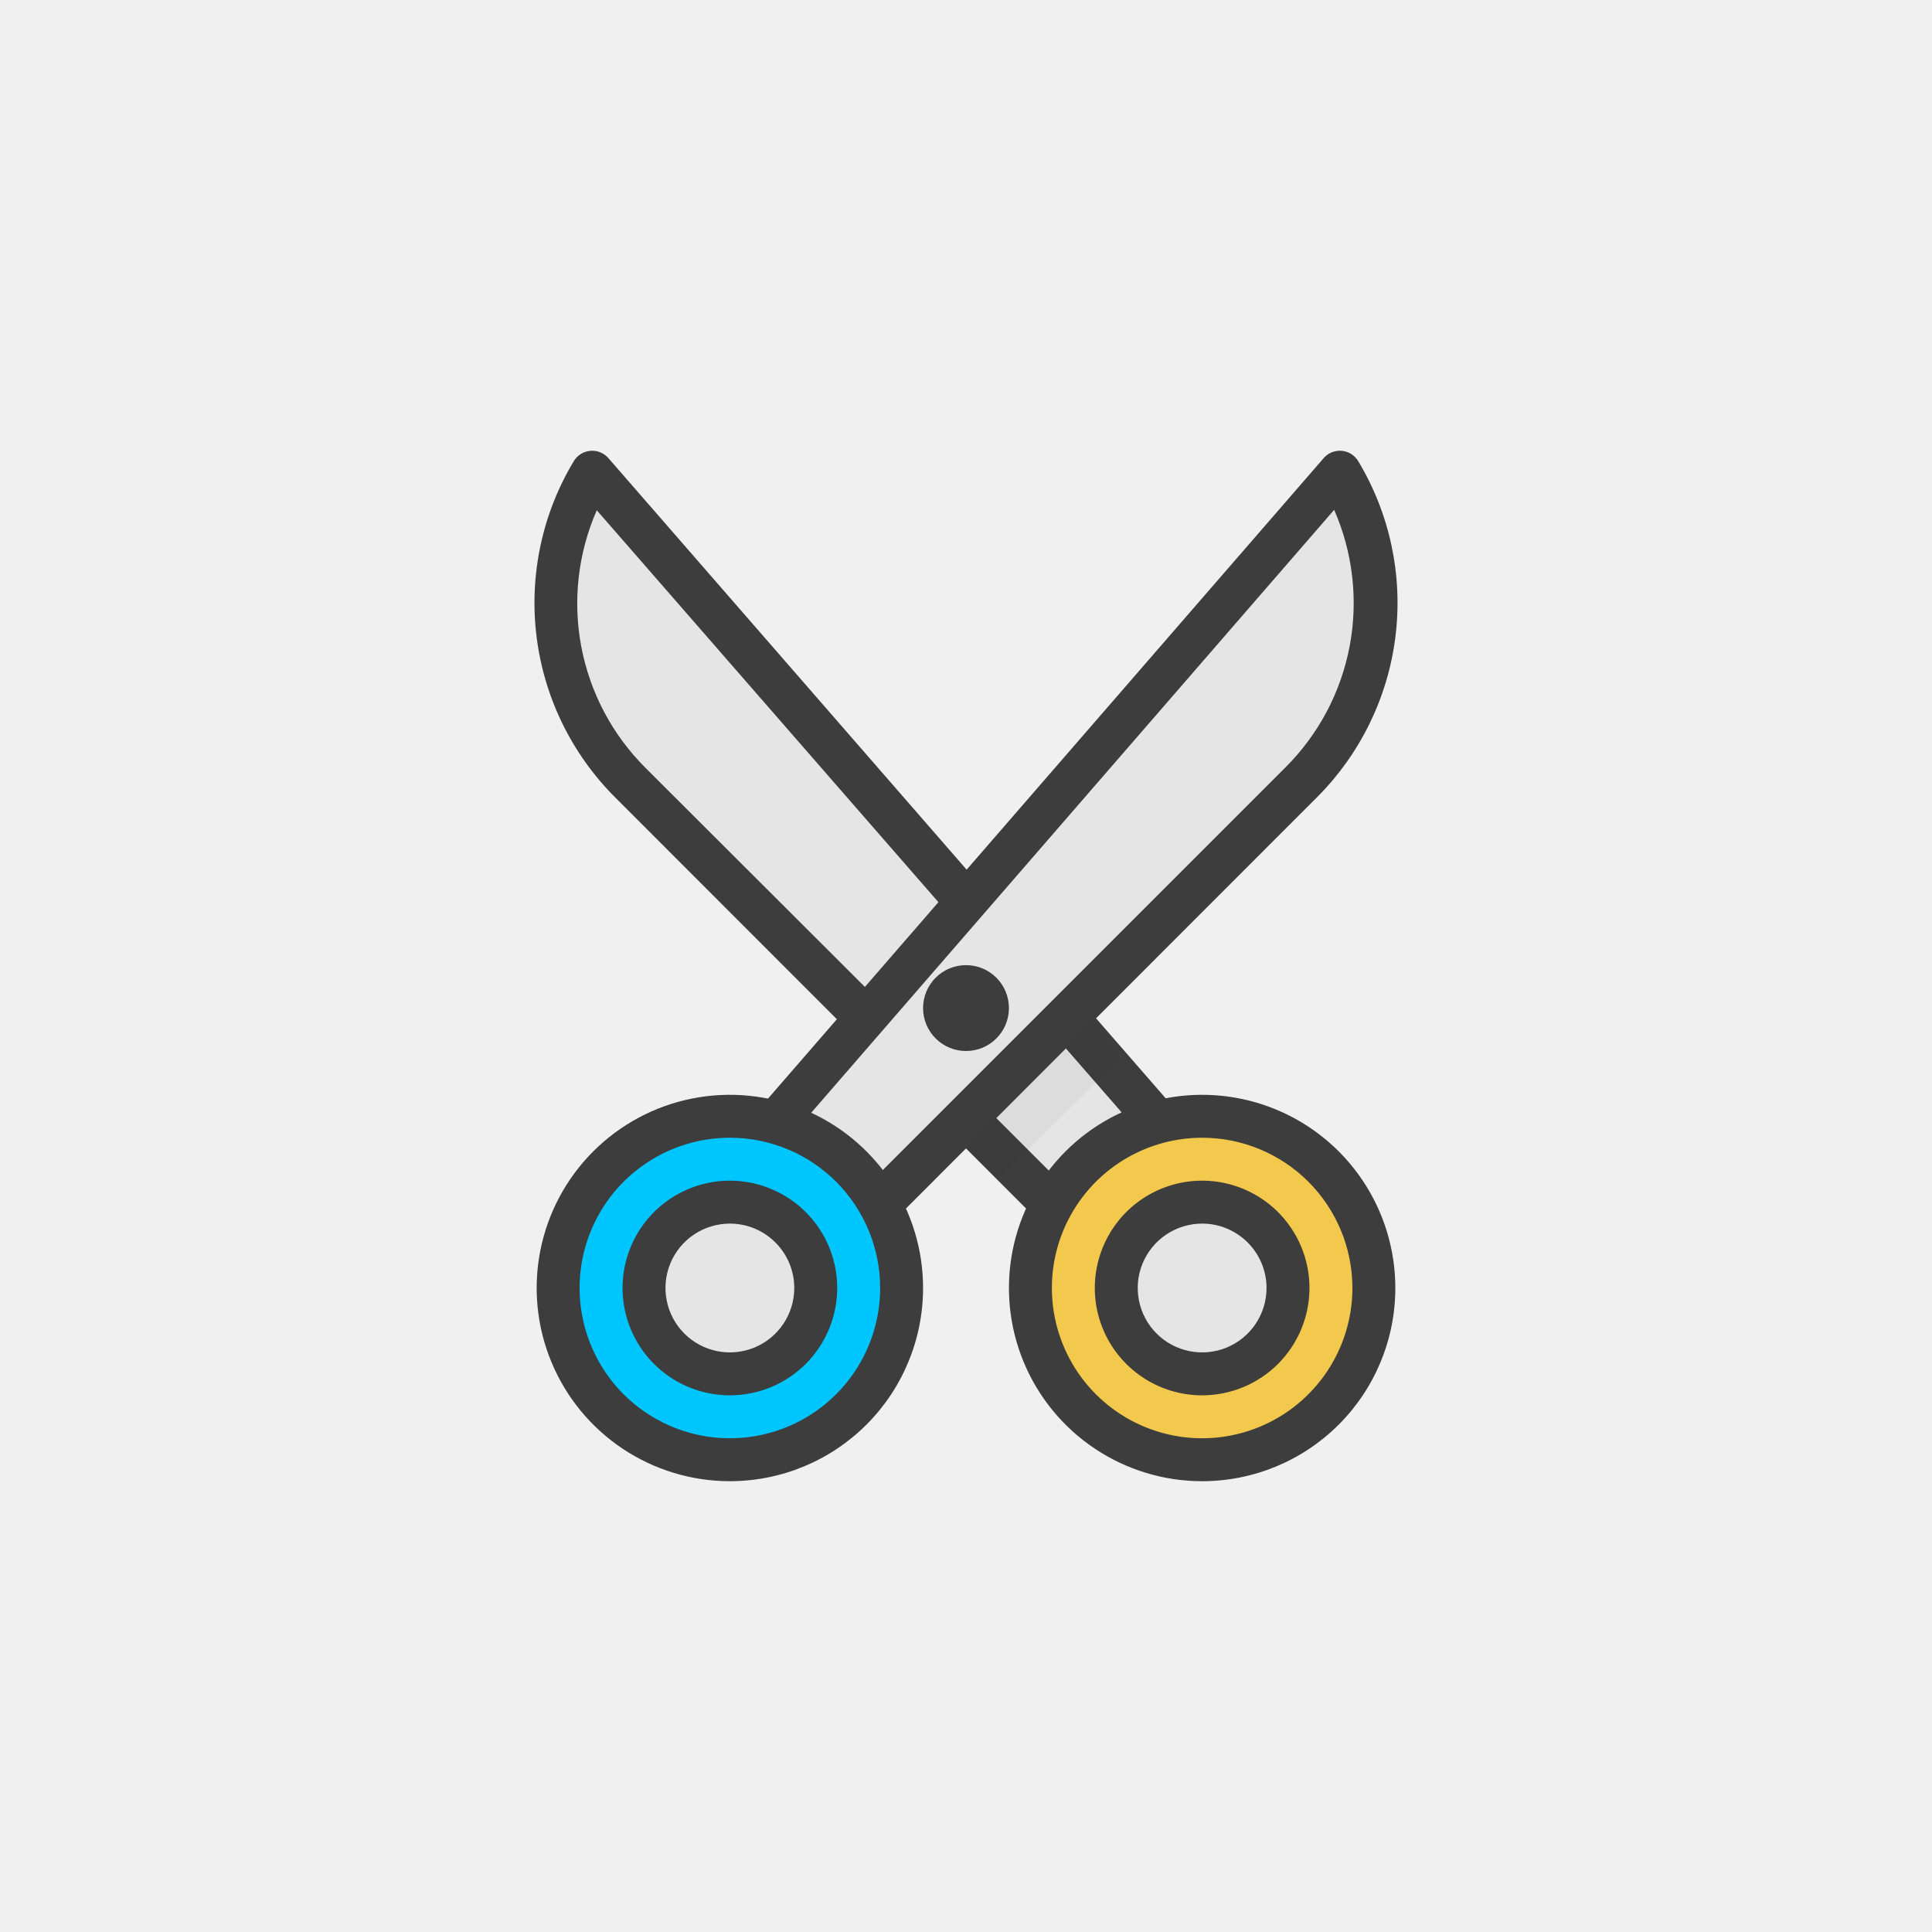
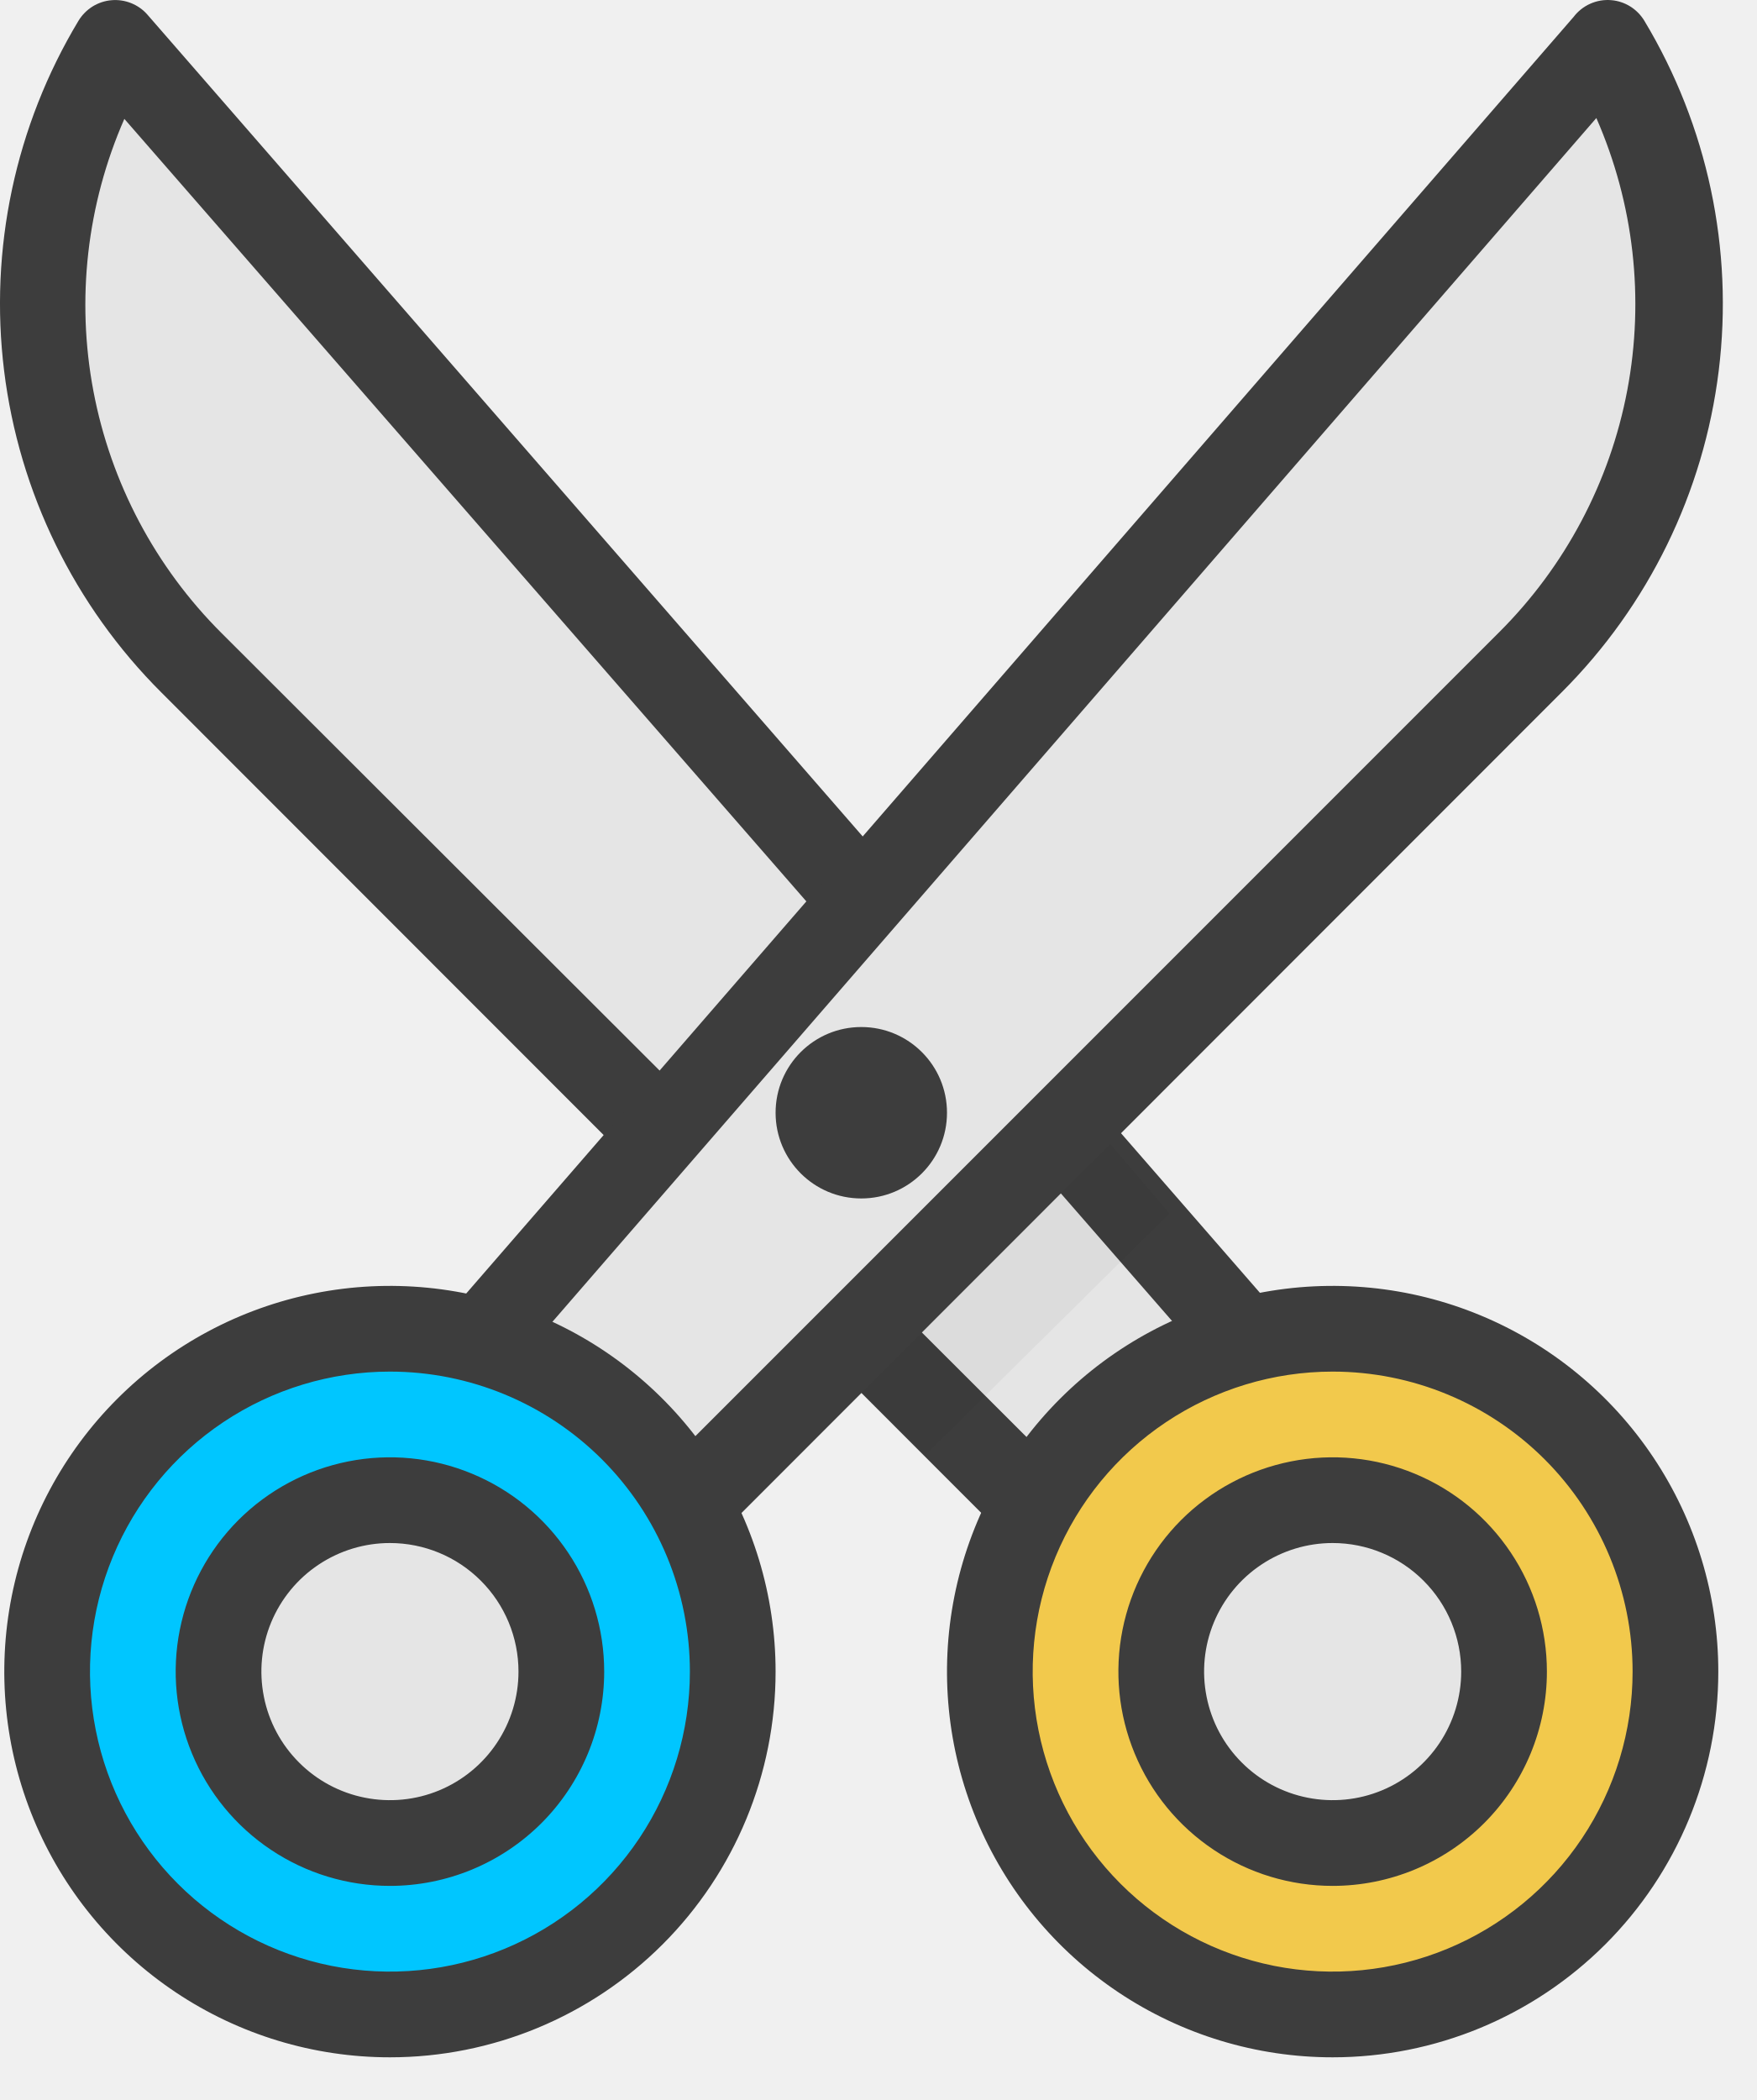
- <svg xmlns="http://www.w3.org/2000/svg" xmlns:xlink="http://www.w3.org/1999/xlink" width="90" height="90" viewBox="0 0 90 90" version="1.1">
-   <g id="Canvas" transform="translate(-123 234)">
-     <g id="scissor">
-       <g id="scissor">
-         <clipPath id="clip-0" clip-rule="evenodd">
-           <path d="M 123 -234L 213 -234L 213 -144L 123 -144L 123 -234Z" fill="#FFFFFF" />
-         </clipPath>
-         <g id="label" clip-path="url(#clip-0)">
- </g>
-         <g id="icon">
-           <g id="Vector">
-             <use xlink:href="#path0_fill" transform="translate(148.896 -212)" fill="#E5E5E5" />
-           </g>
-           <g id="Vector">
-             <use xlink:href="#path1_fill" transform="translate(147.898 -213.003)" fill="#3D3D3D" />
-           </g>
-           <g id="Group" opacity="0.2">
-             <g id="Vector" opacity="0.2">
-               <use xlink:href="#path2_fill" transform="translate(165.13 -189.75)" />
-             </g>
-           </g>
-           <g id="Vector">
-             <use xlink:href="#path3_fill" transform="translate(158.42 -212)" fill="#E5E5E5" />
-           </g>
-           <g id="Vector">
-             <use xlink:href="#path4_fill" transform="translate(157.376 -213.004)" fill="#3D3D3D" />
-           </g>
-           <g id="Vector">
-             <use xlink:href="#path5_fill" transform="translate(166 -189.04)" fill="#3D3D3D" />
-           </g>
-           <g id="Vector">
-             <use xlink:href="#path6_fill" transform="translate(149 -182)" fill="#00C6FF" />
-           </g>
-           <g id="Vector">
-             <use xlink:href="#path7_fill" transform="translate(148 -183)" fill="#3D3D3D" />
-           </g>
-           <g id="Vector">
-             <use xlink:href="#path8_fill" transform="translate(153 -178)" fill="#E5E5E5" />
-           </g>
-           <g id="Vector">
-             <use xlink:href="#path9_fill" transform="translate(152 -179)" fill="#3D3D3D" />
-           </g>
-           <g id="Vector">
-             <use xlink:href="#path6_fill" transform="translate(171 -182)" fill="#F2C94C" />
-           </g>
-           <g id="Vector">
-             <use xlink:href="#path10_fill" transform="translate(170 -183)" fill="#3D3D3D" />
-           </g>
-           <g id="Vector">
-             <use xlink:href="#path8_fill" transform="translate(175 -178)" fill="#E5E5E5" />
-           </g>
-           <g id="Vector">
-             <use xlink:href="#path11_fill" transform="translate(174 -179)" fill="#3D3D3D" />
-           </g>
+ <svg xmlns="http://www.w3.org/2000/svg" xmlns:xlink="http://www.w3.org/1999/xlink" viewBox="0 0 41 49" version="1.1">
+   <g id="Canvas" transform="translate(-1859 241)">
+     <g id="icon">
+       <g id="Vector">
+         <use xlink:href="#path0_fill" transform="translate(1860 -239.996)" fill="#E5E5E5" />
+       </g>
+       <g id="Vector">
+         <use xlink:href="#path1_fill" transform="translate(1859 -240.999)" fill="#3D3D3D" />
+       </g>
+       <g id="Group" opacity="0.2">
+         <g id="Vector" opacity="0.2">
+           <use xlink:href="#path2_fill" transform="translate(1876.23 -217.746)" />
        </g>
+       </g>
+       <g id="Vector">
+         <use xlink:href="#path3_fill" transform="translate(1869.52 -239.996)" fill="#E5E5E5" />
+       </g>
+       <g id="Vector">
+         <use xlink:href="#path4_fill" transform="translate(1868.48 -241)" fill="#3D3D3D" />
+       </g>
+       <g id="Vector">
+         <use xlink:href="#path5_fill" transform="translate(1877.1 -217.036)" fill="#3D3D3D" />
+       </g>
+       <g id="Vector">
+         <use xlink:href="#path6_fill" transform="translate(1860.1 -209.996)" fill="#00C6FF" />
+       </g>
+       <g id="Vector">
+         <use xlink:href="#path7_fill" transform="translate(1859.1 -210.996)" fill="#3D3D3D" />
+       </g>
+       <g id="Vector">
+         <use xlink:href="#path8_fill" transform="translate(1864.1 -205.996)" fill="#E5E5E5" />
+       </g>
+       <g id="Vector">
+         <use xlink:href="#path9_fill" transform="translate(1863.1 -206.996)" fill="#3D3D3D" />
+       </g>
+       <g id="Vector">
+         <use xlink:href="#path6_fill" transform="translate(1882.1 -209.996)" fill="#F2C94C" />
+       </g>
+       <g id="Vector">
+         <use xlink:href="#path10_fill" transform="translate(1881.1 -210.996)" fill="#3D3D3D" />
+       </g>
+       <g id="Vector">
+         <use xlink:href="#path8_fill" transform="translate(1886.1 -205.996)" fill="#E5E5E5" />
+       </g>
+       <g id="Vector">
+         <use xlink:href="#path11_fill" transform="translate(1885.1 -206.996)" fill="#3D3D3D" />
      </g>
    </g>
  </g>
  <defs>
    <path id="path0_fill" d="M 24.184 35.16L 28.794 31.16L 1.684 0C 0.328 2.261 -0.234 4.91 0.089 7.526C 0.411 10.143 1.599 12.576 3.464 14.44L 24.184 35.16Z" />
    <path id="path1_fill" d="M 25.182 37.163C 25.051 37.164 24.92 37.139 24.798 37.089C 24.676 37.039 24.566 36.966 24.472 36.873L 3.762 16.153C 1.737 14.132 0.446 11.491 0.096 8.651C -0.254 5.811 0.357 2.935 1.832 0.483C 1.914 0.348 2.026 0.235 2.159 0.151C 2.293 0.068 2.445 0.017 2.602 0.004C 2.759 -0.01 2.916 0.014 3.063 0.073C 3.209 0.132 3.339 0.224 3.442 0.343L 30.542 31.473C 30.716 31.673 30.803 31.934 30.784 32.199C 30.765 32.463 30.642 32.709 30.442 32.883L 25.832 36.883C 25.657 37.053 25.426 37.152 25.182 37.163ZM 2.902 2.773C 2.027 4.769 1.775 6.983 2.18 9.124C 2.585 11.266 3.628 13.235 5.172 14.773L 25.222 34.793L 28.382 32.003L 2.902 2.773Z" />
    <path id="path2_fill" d="M 5.75 0L 1.06812e-06 6.38L 4.37 10.69L 10.06 5.06L 5.75 0Z" />
    <path id="path3_fill" d="M 25.22 14.44C 27.084 12.576 28.273 10.143 28.595 7.526C 28.918 4.91 28.356 2.261 27 0L -1.83105e-06 31.12L 4.55 35.12L 25.22 14.44Z" />
    <path id="path4_fill" d="M 5.544 37.164C 5.301 37.163 5.066 37.074 4.884 36.914L 0.334 32.914C 0.138 32.739 0.019 32.494 0.002 32.232C -0.015 31.97 0.072 31.712 0.244 31.514L 27.244 0.394C 27.346 0.26 27.48 0.154 27.634 0.086C 27.788 0.018 27.956 -0.011 28.124 0.004C 28.281 0.017 28.433 0.068 28.566 0.151C 28.7 0.235 28.812 0.349 28.894 0.484C 30.369 2.936 30.98 5.811 30.63 8.651C 30.28 11.491 28.989 14.133 26.964 16.154L 6.254 36.874C 6.16 36.966 6.049 37.04 5.928 37.089C 5.806 37.139 5.675 37.164 5.544 37.164ZM 2.404 32.004L 5.504 34.754L 25.504 14.754C 27.048 13.215 28.091 11.246 28.496 9.105C 28.901 6.963 28.649 4.75 27.774 2.754L 2.404 32.004Z" />
    <path id="path5_fill" d="M 2 4C 3.105 4 4 3.105 4 2C 4 0.895 3.105 0 2 0C 0.895 0 0 0.895 0 2C 0 3.105 0.895 4 2 4Z" />
    <path id="path6_fill" d="M 8 16C 12.418 16 16 12.418 16 8C 16 3.582 12.418 0 8 0C 3.582 0 0 3.582 0 8C 0 12.418 3.582 16 8 16Z" />
    <path id="path7_fill" d="M 9 18C 7.22 18 5.48 17.472 4 16.483C 2.52 15.494 1.366 14.089 0.685 12.444C 0.004 10.8 -0.174 8.99 0.173 7.244C 0.52 5.498 1.377 3.895 2.636 2.636C 3.895 1.377 5.498 0.52 7.244 0.173C 8.99 -0.174 10.8 0.004 12.444 0.685C 14.089 1.366 15.494 2.52 16.483 4C 17.472 5.48 18 7.22 18 9C 18 11.387 17.052 13.676 15.364 15.364C 13.676 17.052 11.387 18 9 18ZM 9 2C 7.616 2 6.262 2.411 5.111 3.18C 3.96 3.949 3.063 5.042 2.533 6.321C 2.003 7.6 1.864 9.008 2.135 10.366C 2.405 11.723 3.071 12.971 4.05 13.95C 5.029 14.929 6.277 15.595 7.634 15.866C 8.992 16.136 10.4 15.997 11.679 15.467C 12.958 14.937 14.051 14.04 14.82 12.889C 15.589 11.738 16 10.384 16 9C 16 7.143 15.262 5.363 13.95 4.05C 12.637 2.737 10.857 2 9 2Z" />
    <path id="path8_fill" d="M 4 8C 6.209 8 8 6.209 8 4C 8 1.791 6.209 0 4 0C 1.791 0 0 1.791 0 4C 0 6.209 1.791 8 4 8Z" />
    <path id="path9_fill" d="M 5 10C 4.011 10 3.044 9.707 2.222 9.157C 1.4 8.608 0.759 7.827 0.381 6.913C 0.002 6 -0.097 4.994 0.096 4.025C 0.289 3.055 0.765 2.164 1.464 1.464C 2.164 0.765 3.055 0.289 4.025 0.096C 4.994 -0.097 6 0.002 6.913 0.381C 7.827 0.759 8.608 1.4 9.157 2.222C 9.707 3.044 10 4.011 10 5C 10 6.326 9.473 7.598 8.536 8.536C 7.598 9.473 6.326 10 5 10ZM 5 2C 4.407 2 3.827 2.176 3.333 2.506C 2.84 2.835 2.455 3.304 2.228 3.852C 2.001 4.4 1.942 5.003 2.058 5.585C 2.173 6.167 2.459 6.702 2.879 7.121C 3.298 7.541 3.833 7.827 4.415 7.942C 4.997 8.058 5.6 7.999 6.148 7.772C 6.696 7.545 7.165 7.16 7.494 6.667C 7.824 6.173 8 5.593 8 5C 8 4.204 7.684 3.441 7.121 2.879C 6.559 2.316 5.796 2 5 2Z" />
    <path id="path10_fill" d="M 9 18C 7.22 18 5.48 17.472 4 16.483C 2.52 15.494 1.366 14.089 0.685 12.444C 0.004 10.8 -0.174 8.99 0.173 7.244C 0.52 5.498 1.377 3.895 2.636 2.636C 3.895 1.377 5.498 0.52 7.244 0.173C 8.99 -0.174 10.8 0.004 12.444 0.685C 14.089 1.366 15.494 2.52 16.483 4C 17.472 5.48 18 7.22 18 9C 18 11.387 17.052 13.676 15.364 15.364C 13.676 17.052 11.387 18 9 18ZM 9 2C 7.616 2 6.262 2.411 5.111 3.18C 3.96 3.949 3.063 5.042 2.533 6.321C 2.003 7.6 1.864 9.008 2.135 10.366C 2.405 11.723 3.071 12.971 4.05 13.95C 5.029 14.929 6.277 15.595 7.634 15.866C 8.992 16.136 10.4 15.997 11.679 15.467C 12.958 14.937 14.051 14.04 14.82 12.889C 15.589 11.738 16 10.384 16 9C 16 7.143 15.262 5.363 13.95 4.05C 12.637 2.737 10.857 2 9 2Z" />
    <path id="path11_fill" d="M 5 10C 4.011 10 3.044 9.707 2.222 9.157C 1.4 8.608 0.759 7.827 0.381 6.913C 0.002 6 -0.097 4.994 0.096 4.025C 0.289 3.055 0.765 2.164 1.464 1.464C 2.164 0.765 3.055 0.289 4.025 0.096C 4.994 -0.097 6 0.002 6.913 0.381C 7.827 0.759 8.608 1.4 9.157 2.222C 9.707 3.044 10 4.011 10 5C 10 6.326 9.473 7.598 8.536 8.536C 7.598 9.473 6.326 10 5 10ZM 5 2C 4.407 2 3.827 2.176 3.333 2.506C 2.84 2.835 2.455 3.304 2.228 3.852C 2.001 4.4 1.942 5.003 2.058 5.585C 2.173 6.167 2.459 6.702 2.879 7.121C 3.298 7.541 3.833 7.827 4.415 7.942C 4.997 8.058 5.6 7.999 6.148 7.772C 6.696 7.545 7.165 7.16 7.494 6.667C 7.824 6.173 8 5.593 8 5C 8 4.204 7.684 3.441 7.121 2.879C 6.559 2.316 5.796 2 5 2Z" />
  </defs>
</svg>
